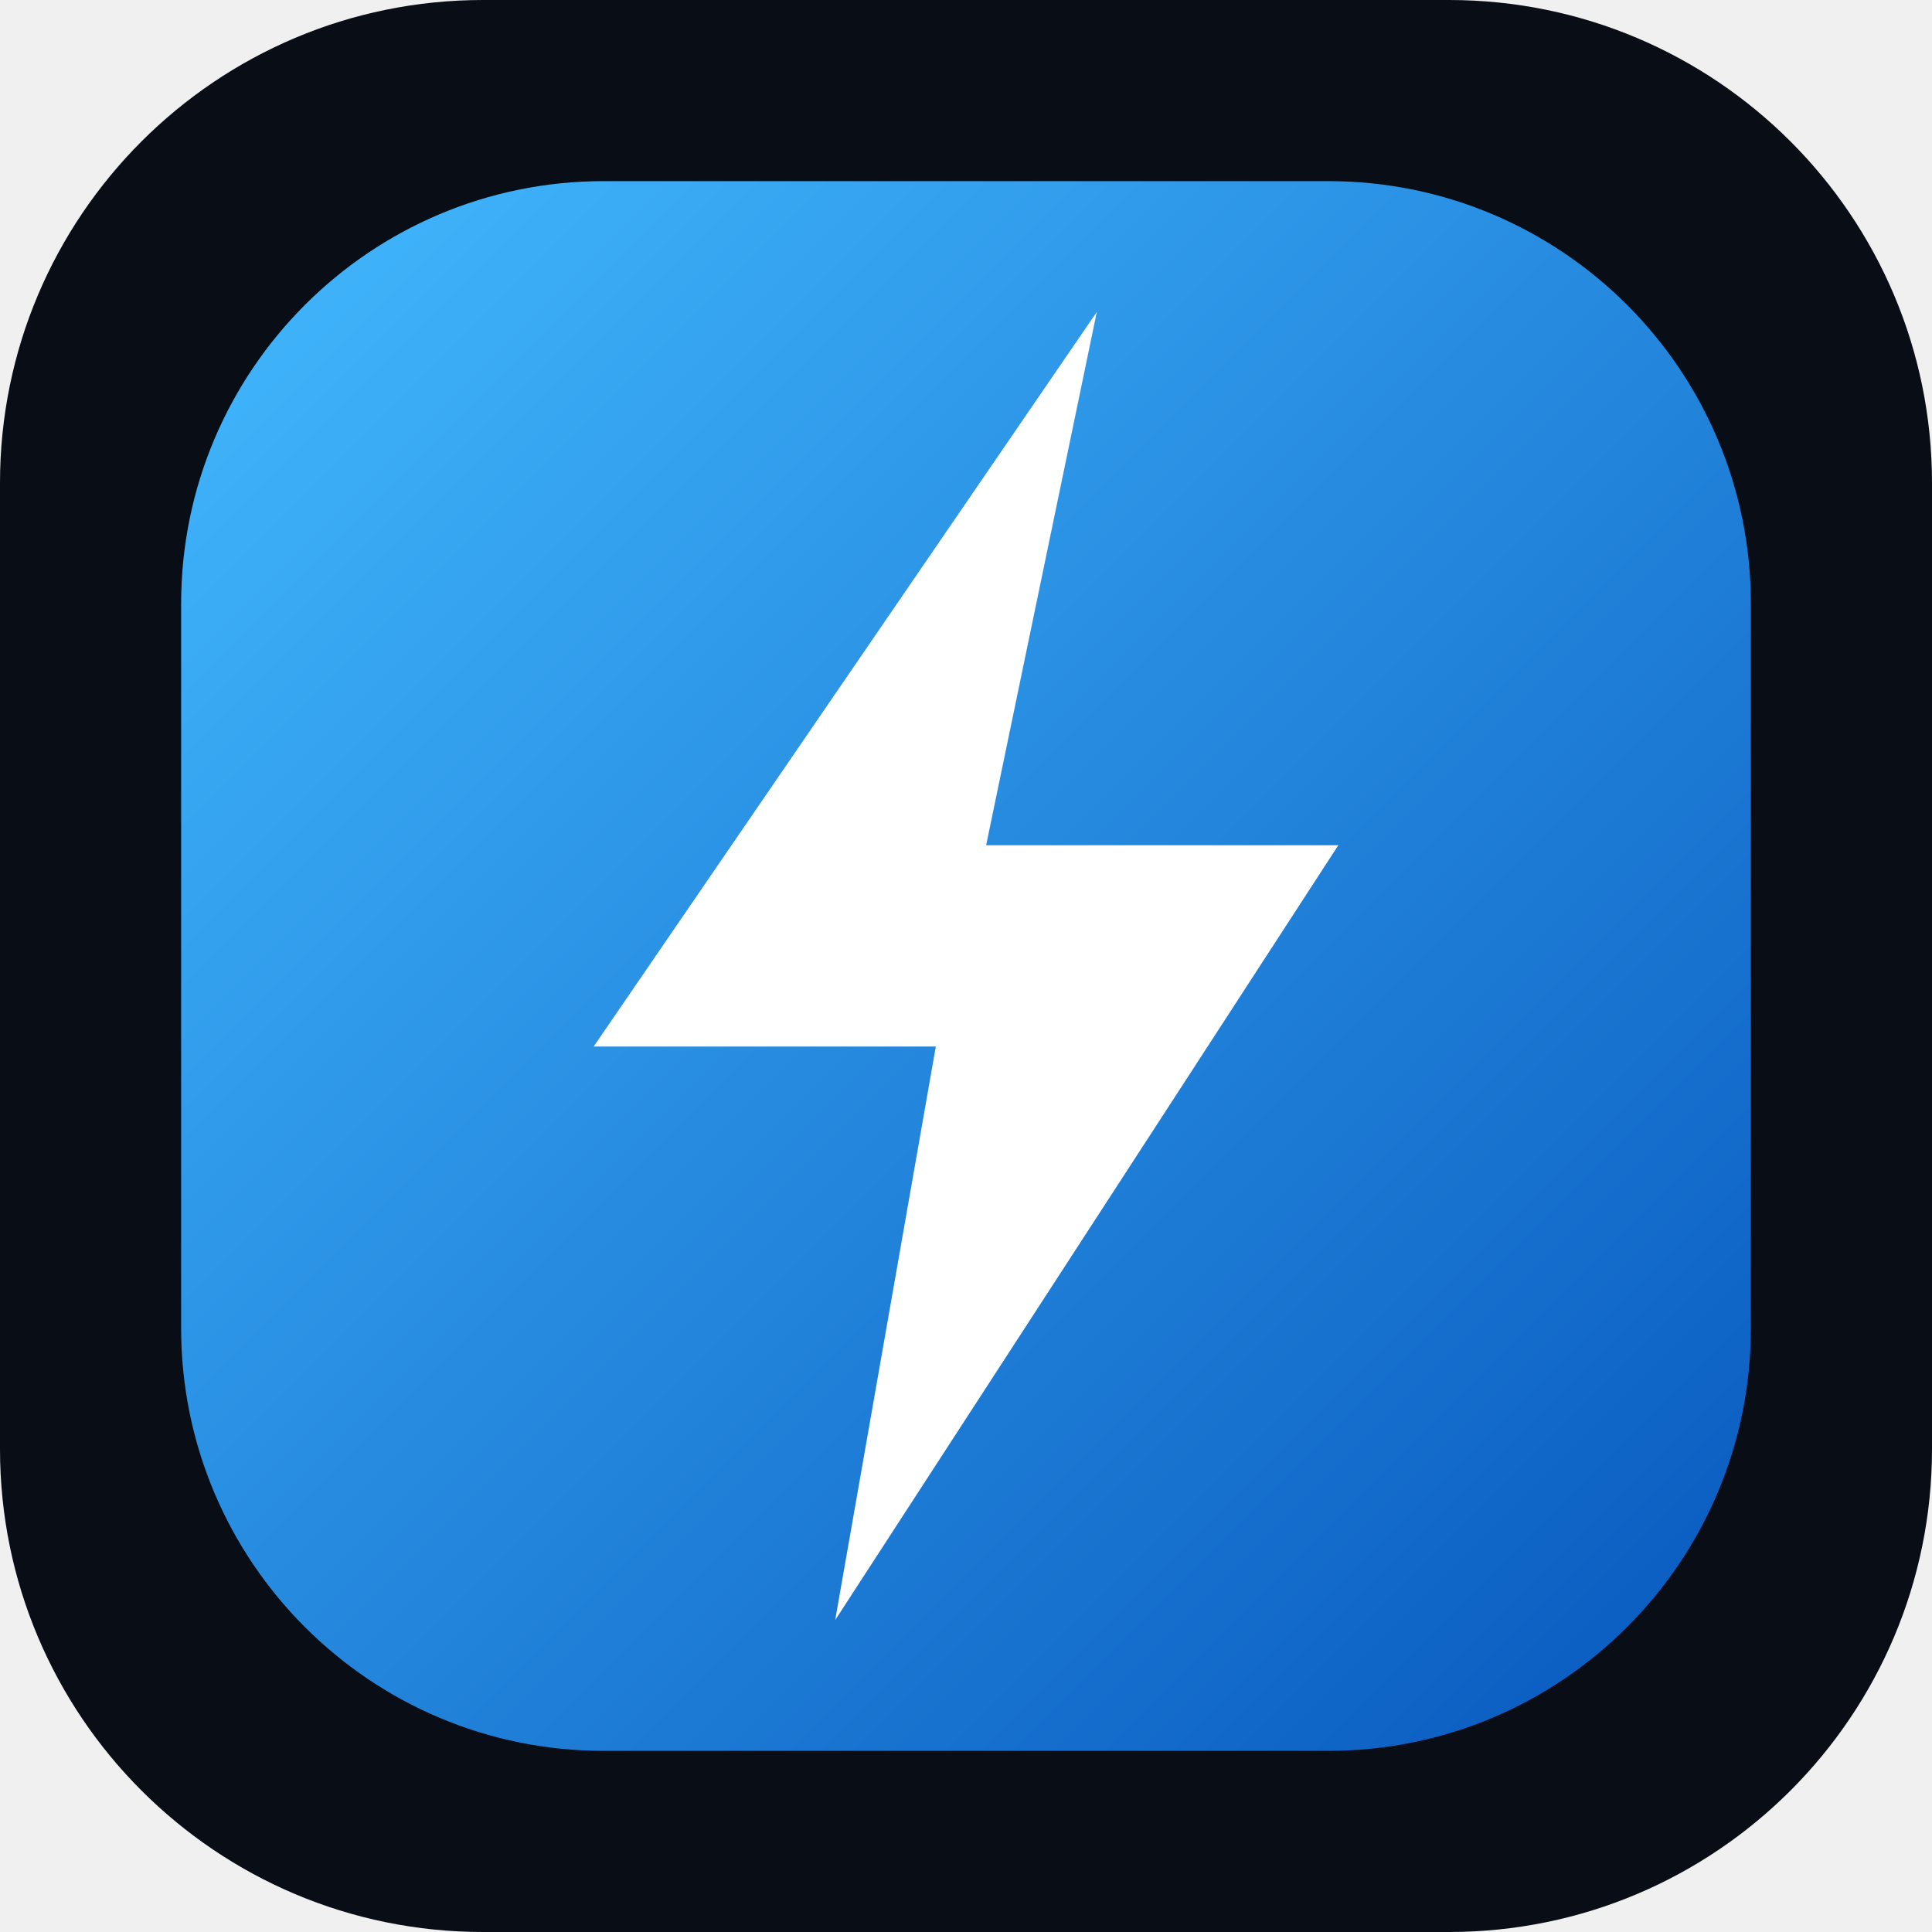
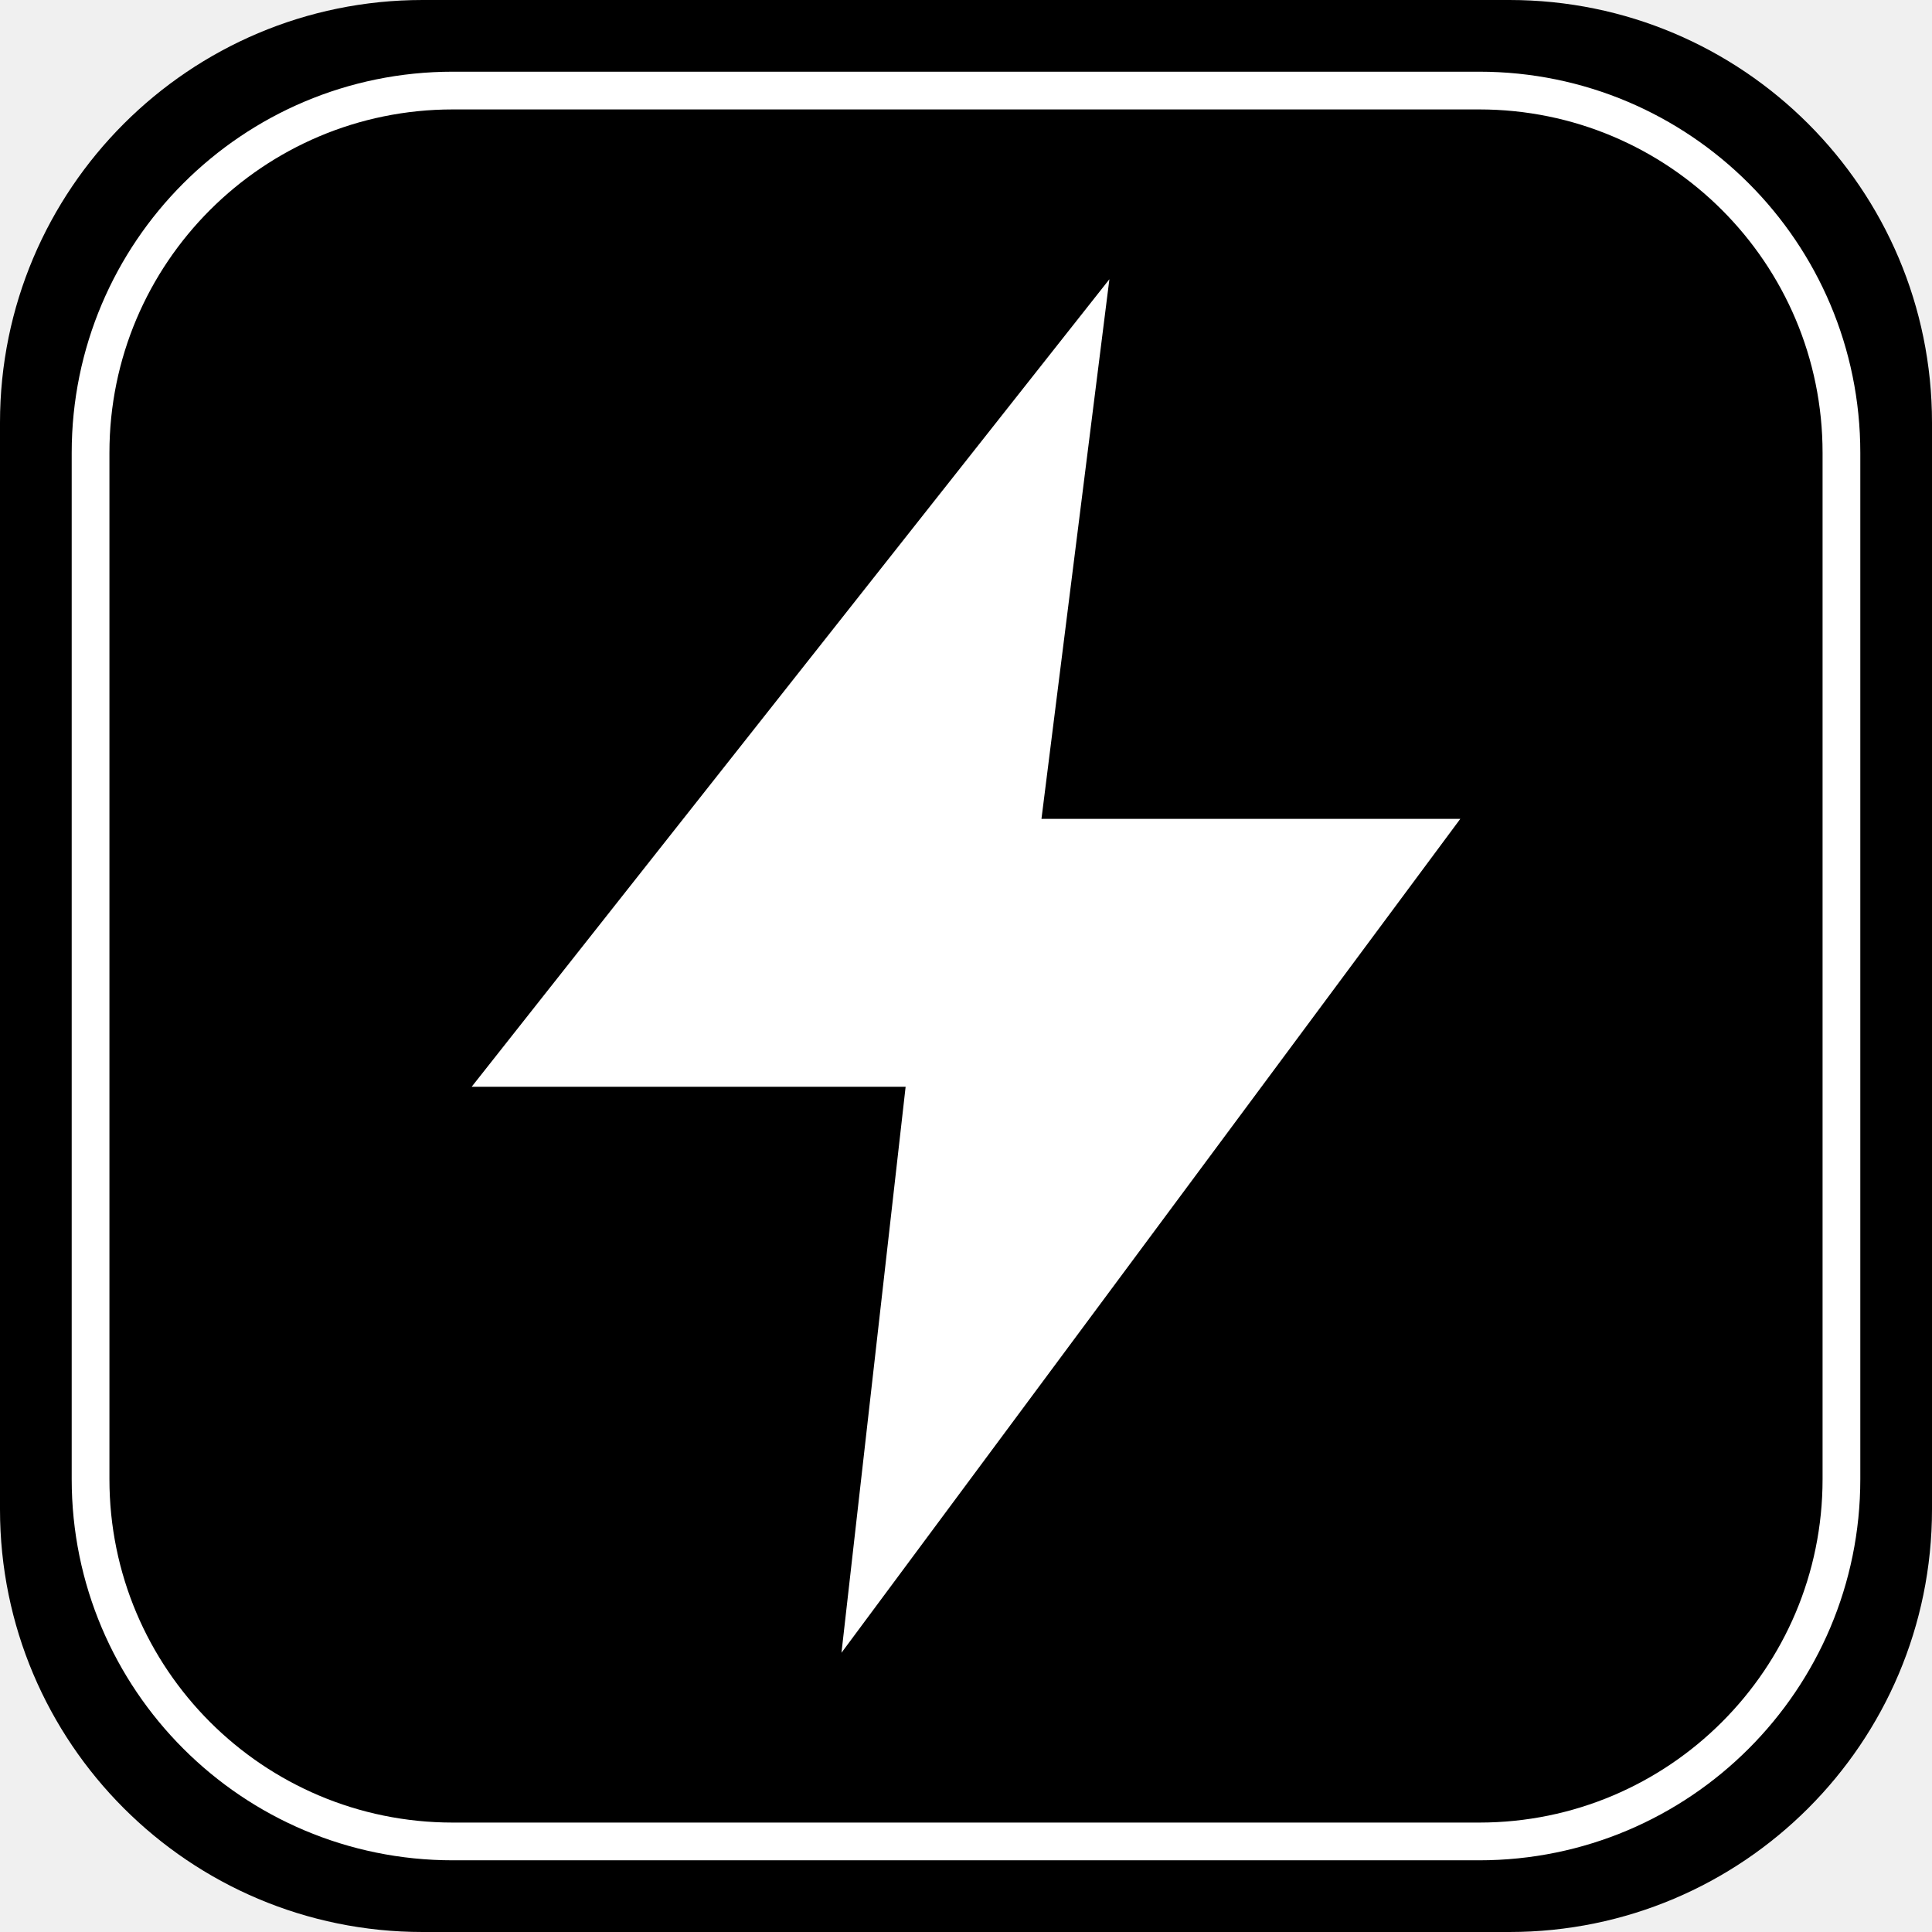
- <svg xmlns="http://www.w3.org/2000/svg" viewBox="0 0 192 192">
-   <defs>
-     <linearGradient id="g" x2="1" y2="1">
-       <stop stop-color="#43baff" />
-       <stop offset="1" stop-color="#0757bd" />
-     </linearGradient>
-   </defs>
-   <rect width="192" height="192" rx="48" fill="#080d16" />
-   <rect x="18" y="18" width="156" height="156" rx="42" fill="url(#g)" />
-   <path d="M109 31 59 104h34l-10 57 50-77h-35z" fill="white" />
+ <svg xmlns="http://www.w3.org/2000/svg" viewBox="0 0 512 512">
+   <rect width="512" height="512" rx="112" fill="#000" />
+   <rect x="24" y="24" width="464" height="464" rx="96" fill="none" stroke="#fff" stroke-width="10" />
+   <path d="M294 74 125 288h115l-17 150 164-221H276z" fill="#fff" />
</svg>
